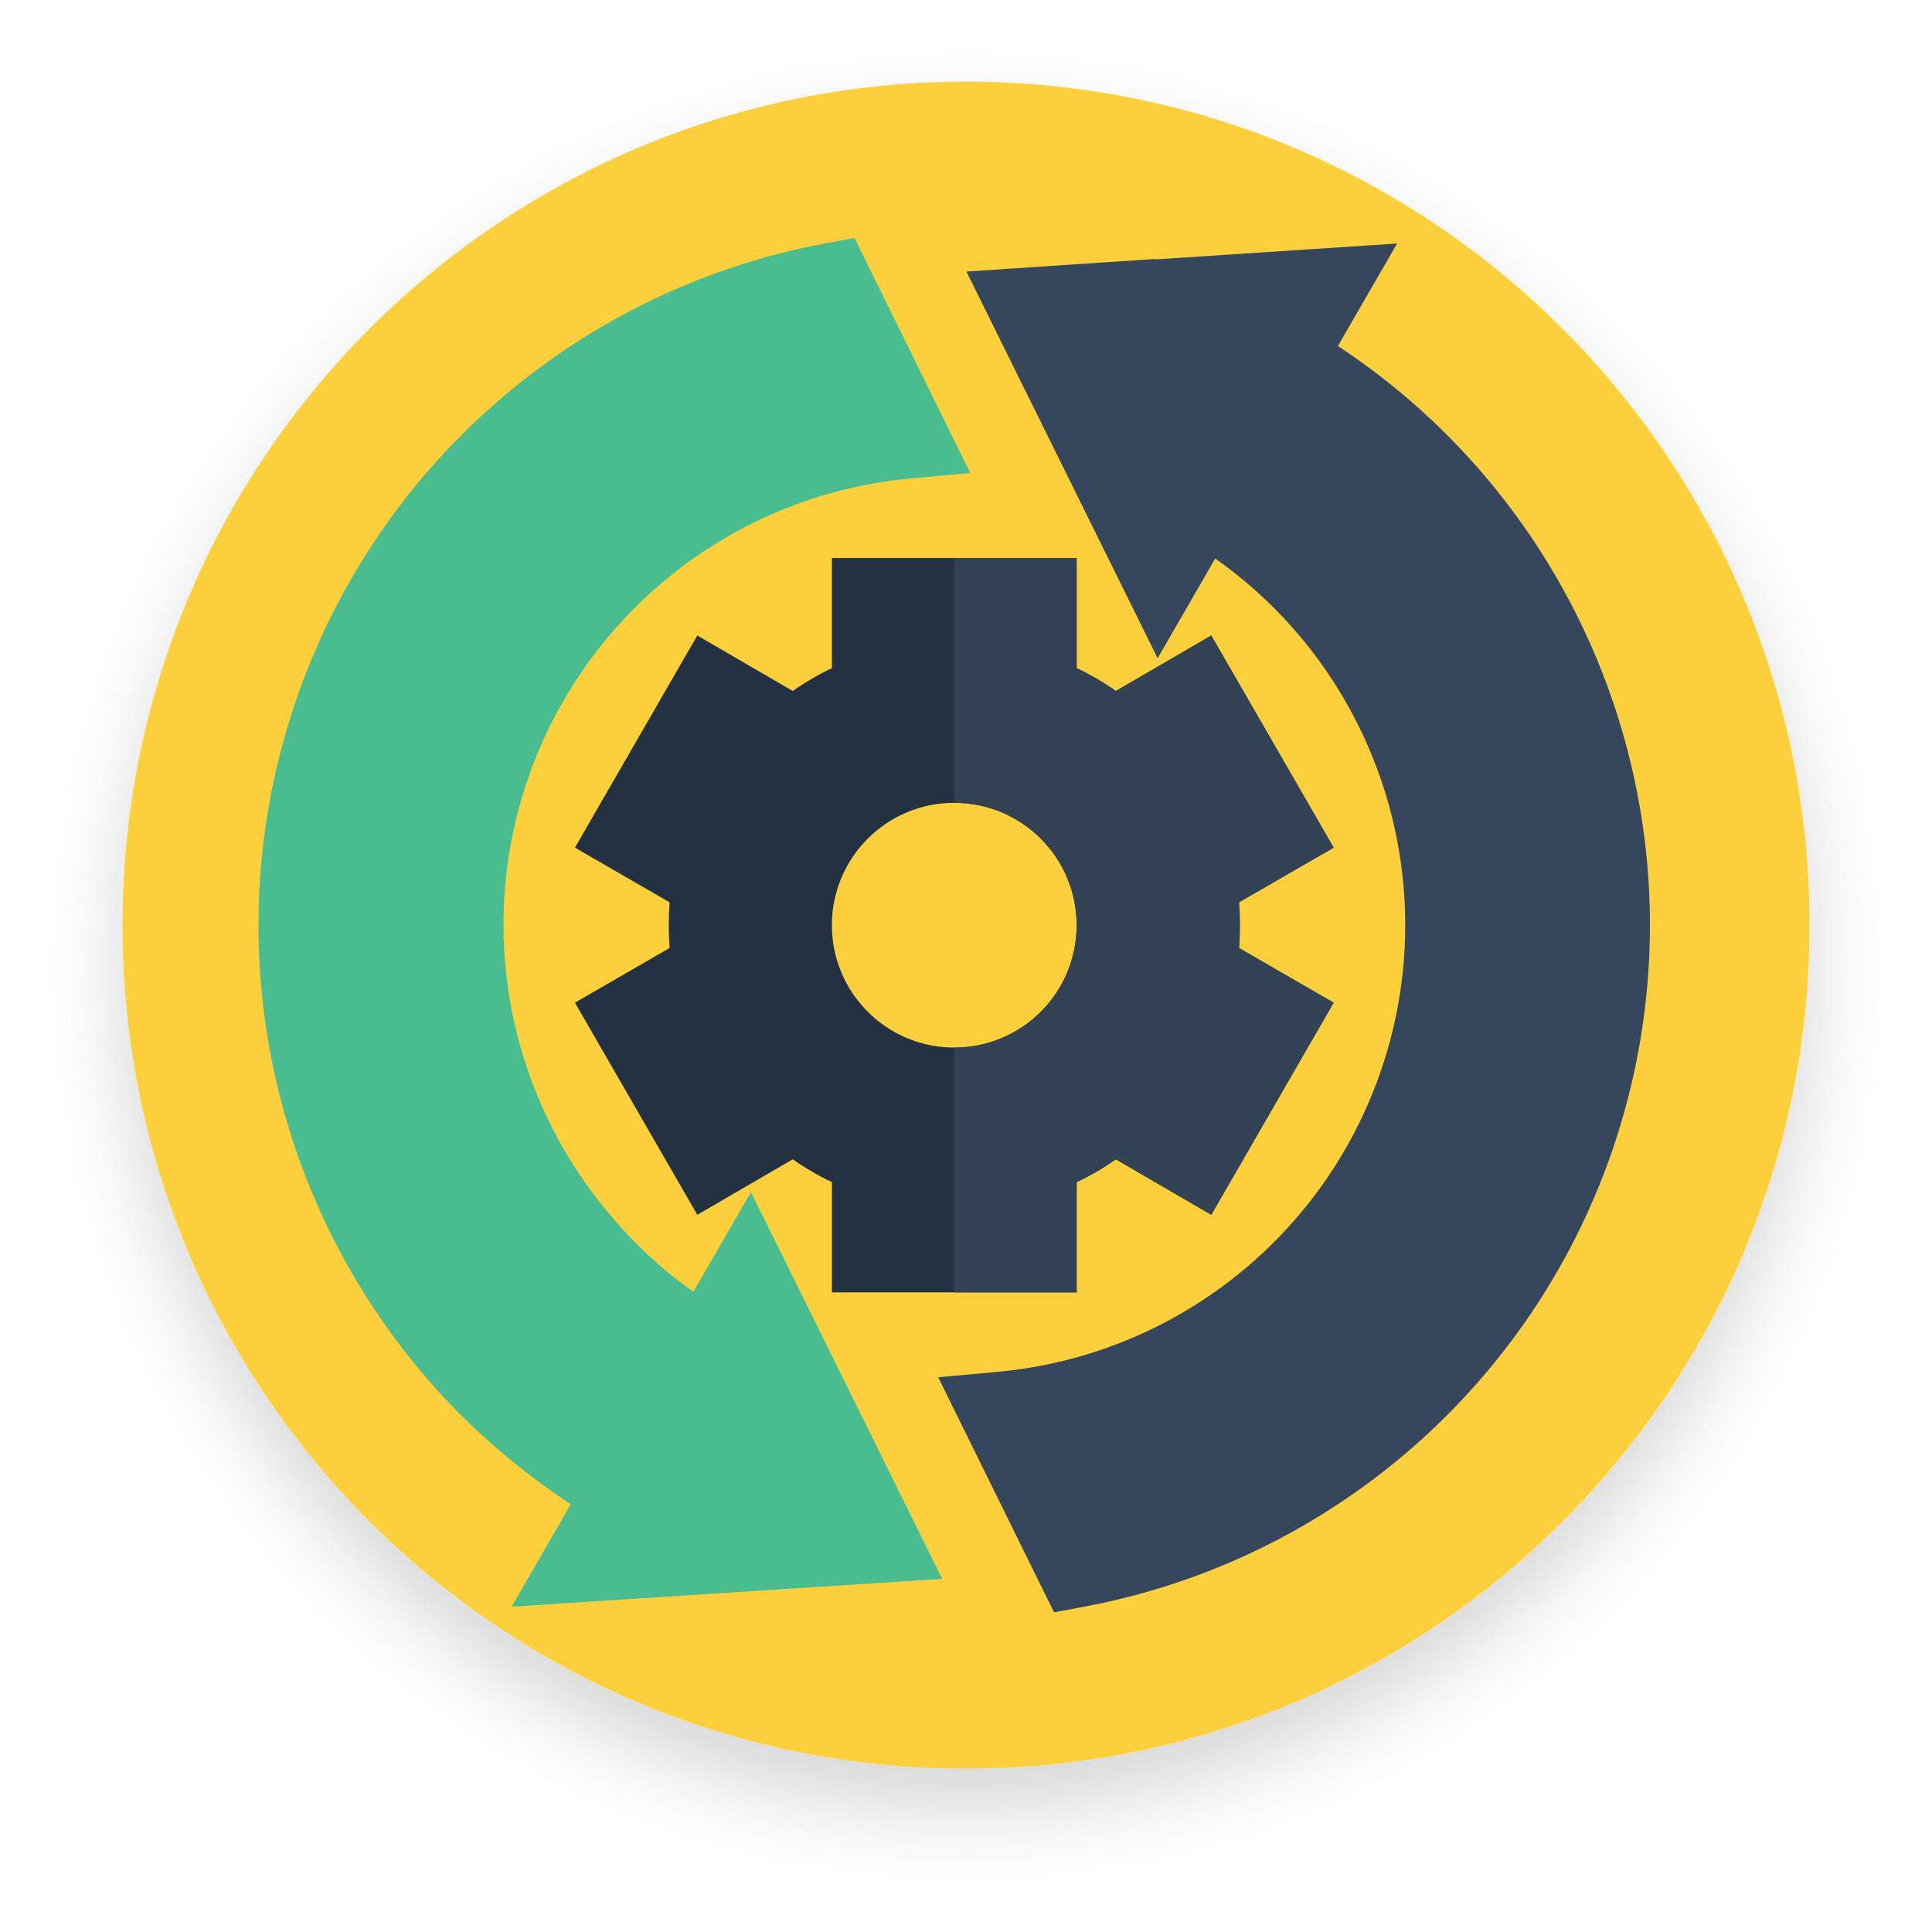
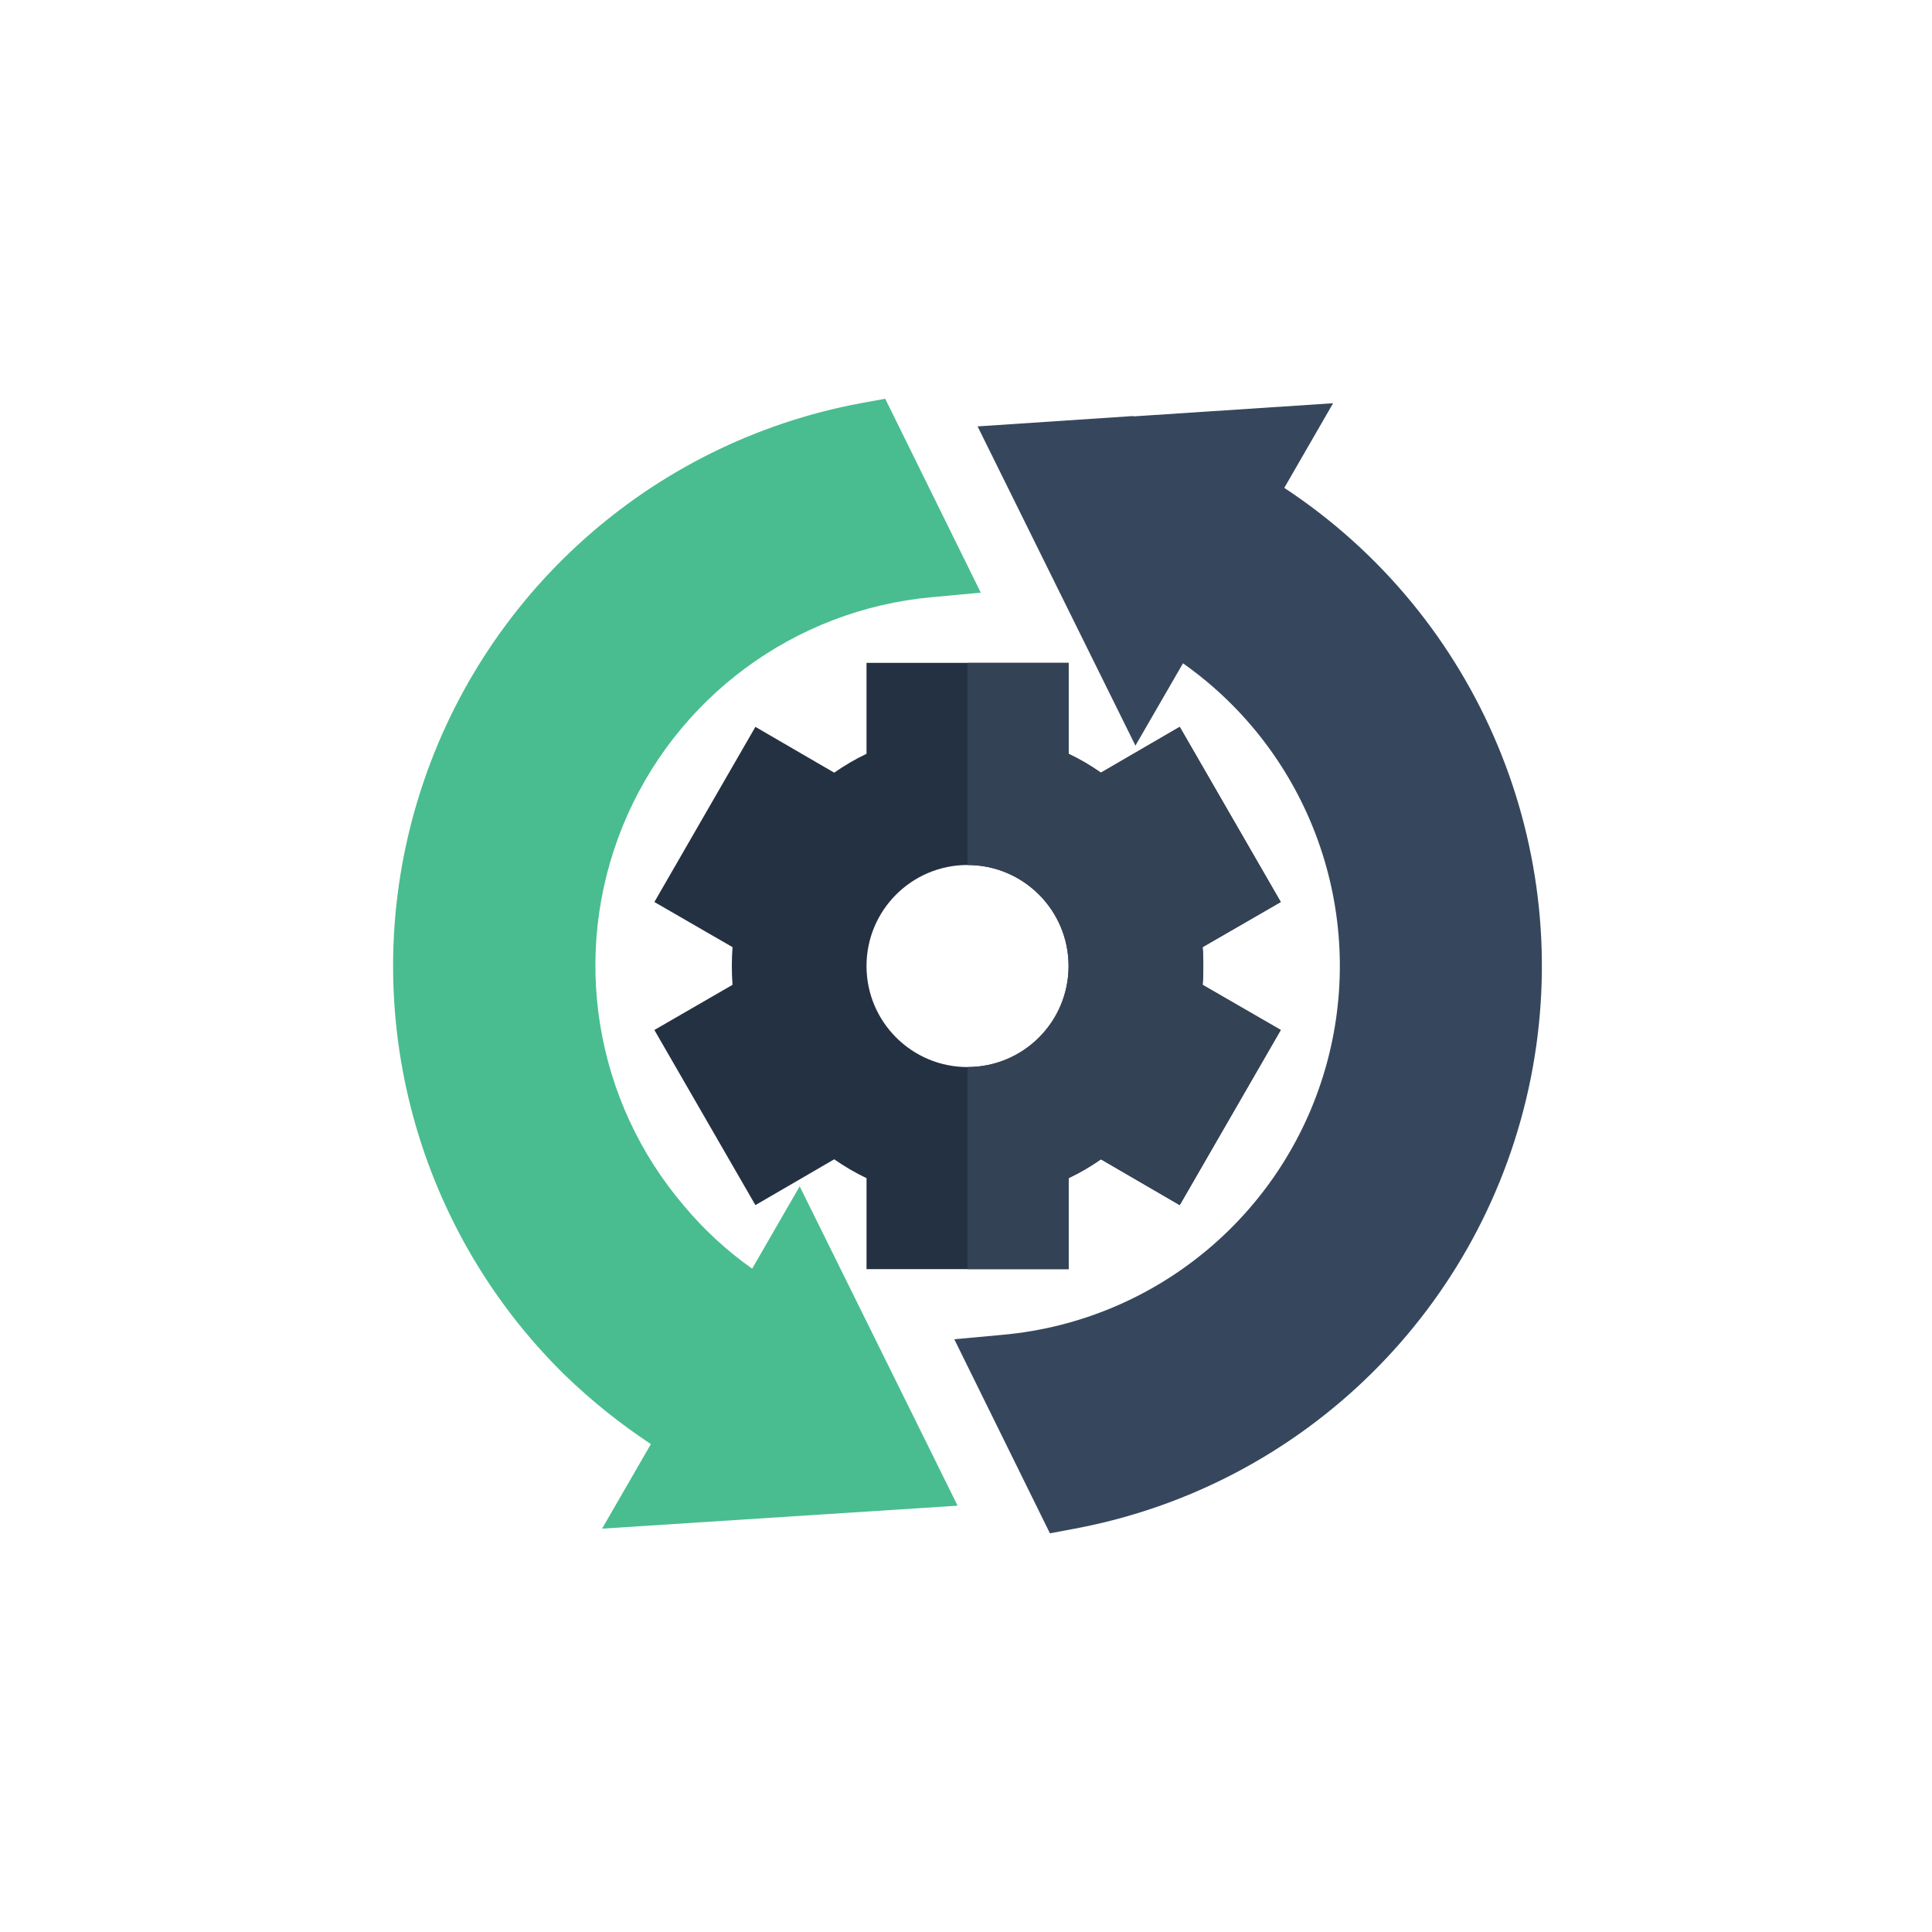
- <svg xmlns="http://www.w3.org/2000/svg" width="142" height="142" viewBox="0 0 142 142">
+ <svg xmlns="http://www.w3.org/2000/svg" width="172" height="172" viewBox="0 0 172 172">
  <defs>
-     <filter id="a" x="0" y="0" width="142" height="142" filterUnits="userSpaceOnUse">
-       <feOffset dy="3" input="SourceAlpha" />
-       <feGaussianBlur stdDeviation="3" result="b" />
-       <feFlood flood-opacity="0.161" />
-       <feComposite operator="in" in2="b" />
-       <feComposite in="SourceGraphic" />
-     </filter>
+     <clipPath id="clip-path">
+       <circle id="Elipse_7760" data-name="Elipse 7760" cx="86" cy="86" r="86" transform="translate(233 3585)" fill="none" stroke="#707070" stroke-width="1" />
+     </clipPath>
  </defs>
-   <g transform="translate(-1202 -3251.48)">
-     <g transform="matrix(1, 0, 0, 1, 1202, 3251.48)" filter="url(#a)">
-       <path d="M62,0A62,62,0,1,1,0,62,62,62,0,0,1,62,0Z" transform="translate(9 6)" fill="#fcd03e" />
-     </g>
-     <g transform="translate(1221 3268.975)">
-       <path d="M18.6,101.093l4.345-7.527a52.936,52.936,0,0,1-7.672-6.158,50.984,50.984,0,0,1,26.3-86.5L43.807.5l8.508,17.266-4.336.4A32.936,32.936,0,0,0,25.921,72.387a31.768,31.768,0,0,0,6.04,5.561l4.231-7.331,14.06,28.432Zm0,0" transform="translate(0.001 -0.499)" fill="#49bd90" />
-       <path d="M258.561,103.127,250.047,85.85l4.345-.4a32.973,32.973,0,0,0,16.015-59.778L266.173,33,252.12,4.58l13.854-.922.055.029,17.743-1.168-4.348,7.534A50.966,50.966,0,0,1,260.8,102.706Zm0,0" transform="translate(-200.089 -2.116)" fill="#36475d" />
-       <path d="M165.268,145.2a15.685,15.685,0,0,0-.06-1.679l6.956-4.017-8.995-15.591-7.015,4.078a20,20,0,0,0-2.878-1.68v-8.095H135.287v8.095a19.921,19.921,0,0,0-2.877,1.68l-7.016-4.078L116.4,139.506l6.956,4.017a23.49,23.49,0,0,0,0,3.358L116.4,150.9l8.995,15.59,7.016-4.078a19.924,19.924,0,0,0,2.877,1.679v8.1h17.989v-8.1a19.934,19.934,0,0,0,2.878-1.679l7.015,4.078,8.995-15.59-6.956-4.018A15.678,15.678,0,0,0,165.268,145.2ZM144.281,154.2a8.995,8.995,0,1,1,8.995-8.995A8.983,8.983,0,0,1,144.281,154.2Zm0,0" transform="translate(-93.143 -94.699)" fill="#243142" />
-       <path d="M276.884,146.882l6.956,4.018-8.995,15.59-7.015-4.078a19.926,19.926,0,0,1-2.878,1.679v8.1h-8.995V154.2a8.994,8.994,0,1,0,0-17.988V118.219h8.995v8.095a20,20,0,0,1,2.878,1.679l7.015-4.077,8.995,15.59-6.956,4.018a23.478,23.478,0,0,1,0,3.358Zm0,0" transform="translate(-204.818 -94.7)" fill="#344255" />
+   <g id="Enmascarar_grupo_927502" data-name="Enmascarar grupo 927502" transform="translate(-233 -3585)" clip-path="url(#clip-path)">
+     <g id="update" transform="translate(268 3620.496)">
+       <path id="Trazado_631846" data-name="Trazado 631846" d="M18.6,101.093l4.345-7.527a52.936,52.936,0,0,1-7.672-6.158,50.984,50.984,0,0,1,26.3-86.5L43.807.5l8.508,17.266-4.336.4A32.936,32.936,0,0,0,25.921,72.387a31.768,31.768,0,0,0,6.04,5.561l4.231-7.331,14.06,28.432Zm0,0" transform="translate(0.001 -0.499)" fill="#49bd90" />
+       <path id="Trazado_631847" data-name="Trazado 631847" d="M258.561,103.127,250.047,85.85l4.345-.4a32.973,32.973,0,0,0,16.015-59.778L266.173,33,252.12,4.58l13.854-.922.055.029,17.743-1.168-4.348,7.534A50.966,50.966,0,0,1,260.8,102.706Zm0,0" transform="translate(-200.089 -2.116)" fill="#36475d" />
+       <path id="Trazado_631848" data-name="Trazado 631848" d="M165.268,145.2a15.685,15.685,0,0,0-.06-1.679l6.956-4.017-8.995-15.591-7.015,4.078a20,20,0,0,0-2.878-1.68v-8.095H135.287v8.095a19.921,19.921,0,0,0-2.877,1.68l-7.016-4.078L116.4,139.506l6.956,4.017a23.49,23.49,0,0,0,0,3.358L116.4,150.9l8.995,15.59,7.016-4.078a19.924,19.924,0,0,0,2.877,1.679v8.1h17.989v-8.1a19.934,19.934,0,0,0,2.878-1.679l7.015,4.078,8.995-15.59-6.956-4.018A15.678,15.678,0,0,0,165.268,145.2ZM144.281,154.2a8.995,8.995,0,1,1,8.995-8.995A8.983,8.983,0,0,1,144.281,154.2Zm0,0" transform="translate(-93.143 -94.699)" fill="#243142" />
+       <path id="Trazado_631849" data-name="Trazado 631849" d="M276.884,146.882l6.956,4.018-8.995,15.59-7.015-4.078a19.926,19.926,0,0,1-2.878,1.679v8.1h-8.995V154.2a8.994,8.994,0,1,0,0-17.988V118.219h8.995v8.095a20,20,0,0,1,2.878,1.679l7.015-4.077,8.995,15.59-6.956,4.018a23.478,23.478,0,0,1,0,3.358Zm0,0" transform="translate(-204.818 -94.7)" fill="#344255" />
    </g>
  </g>
</svg>
